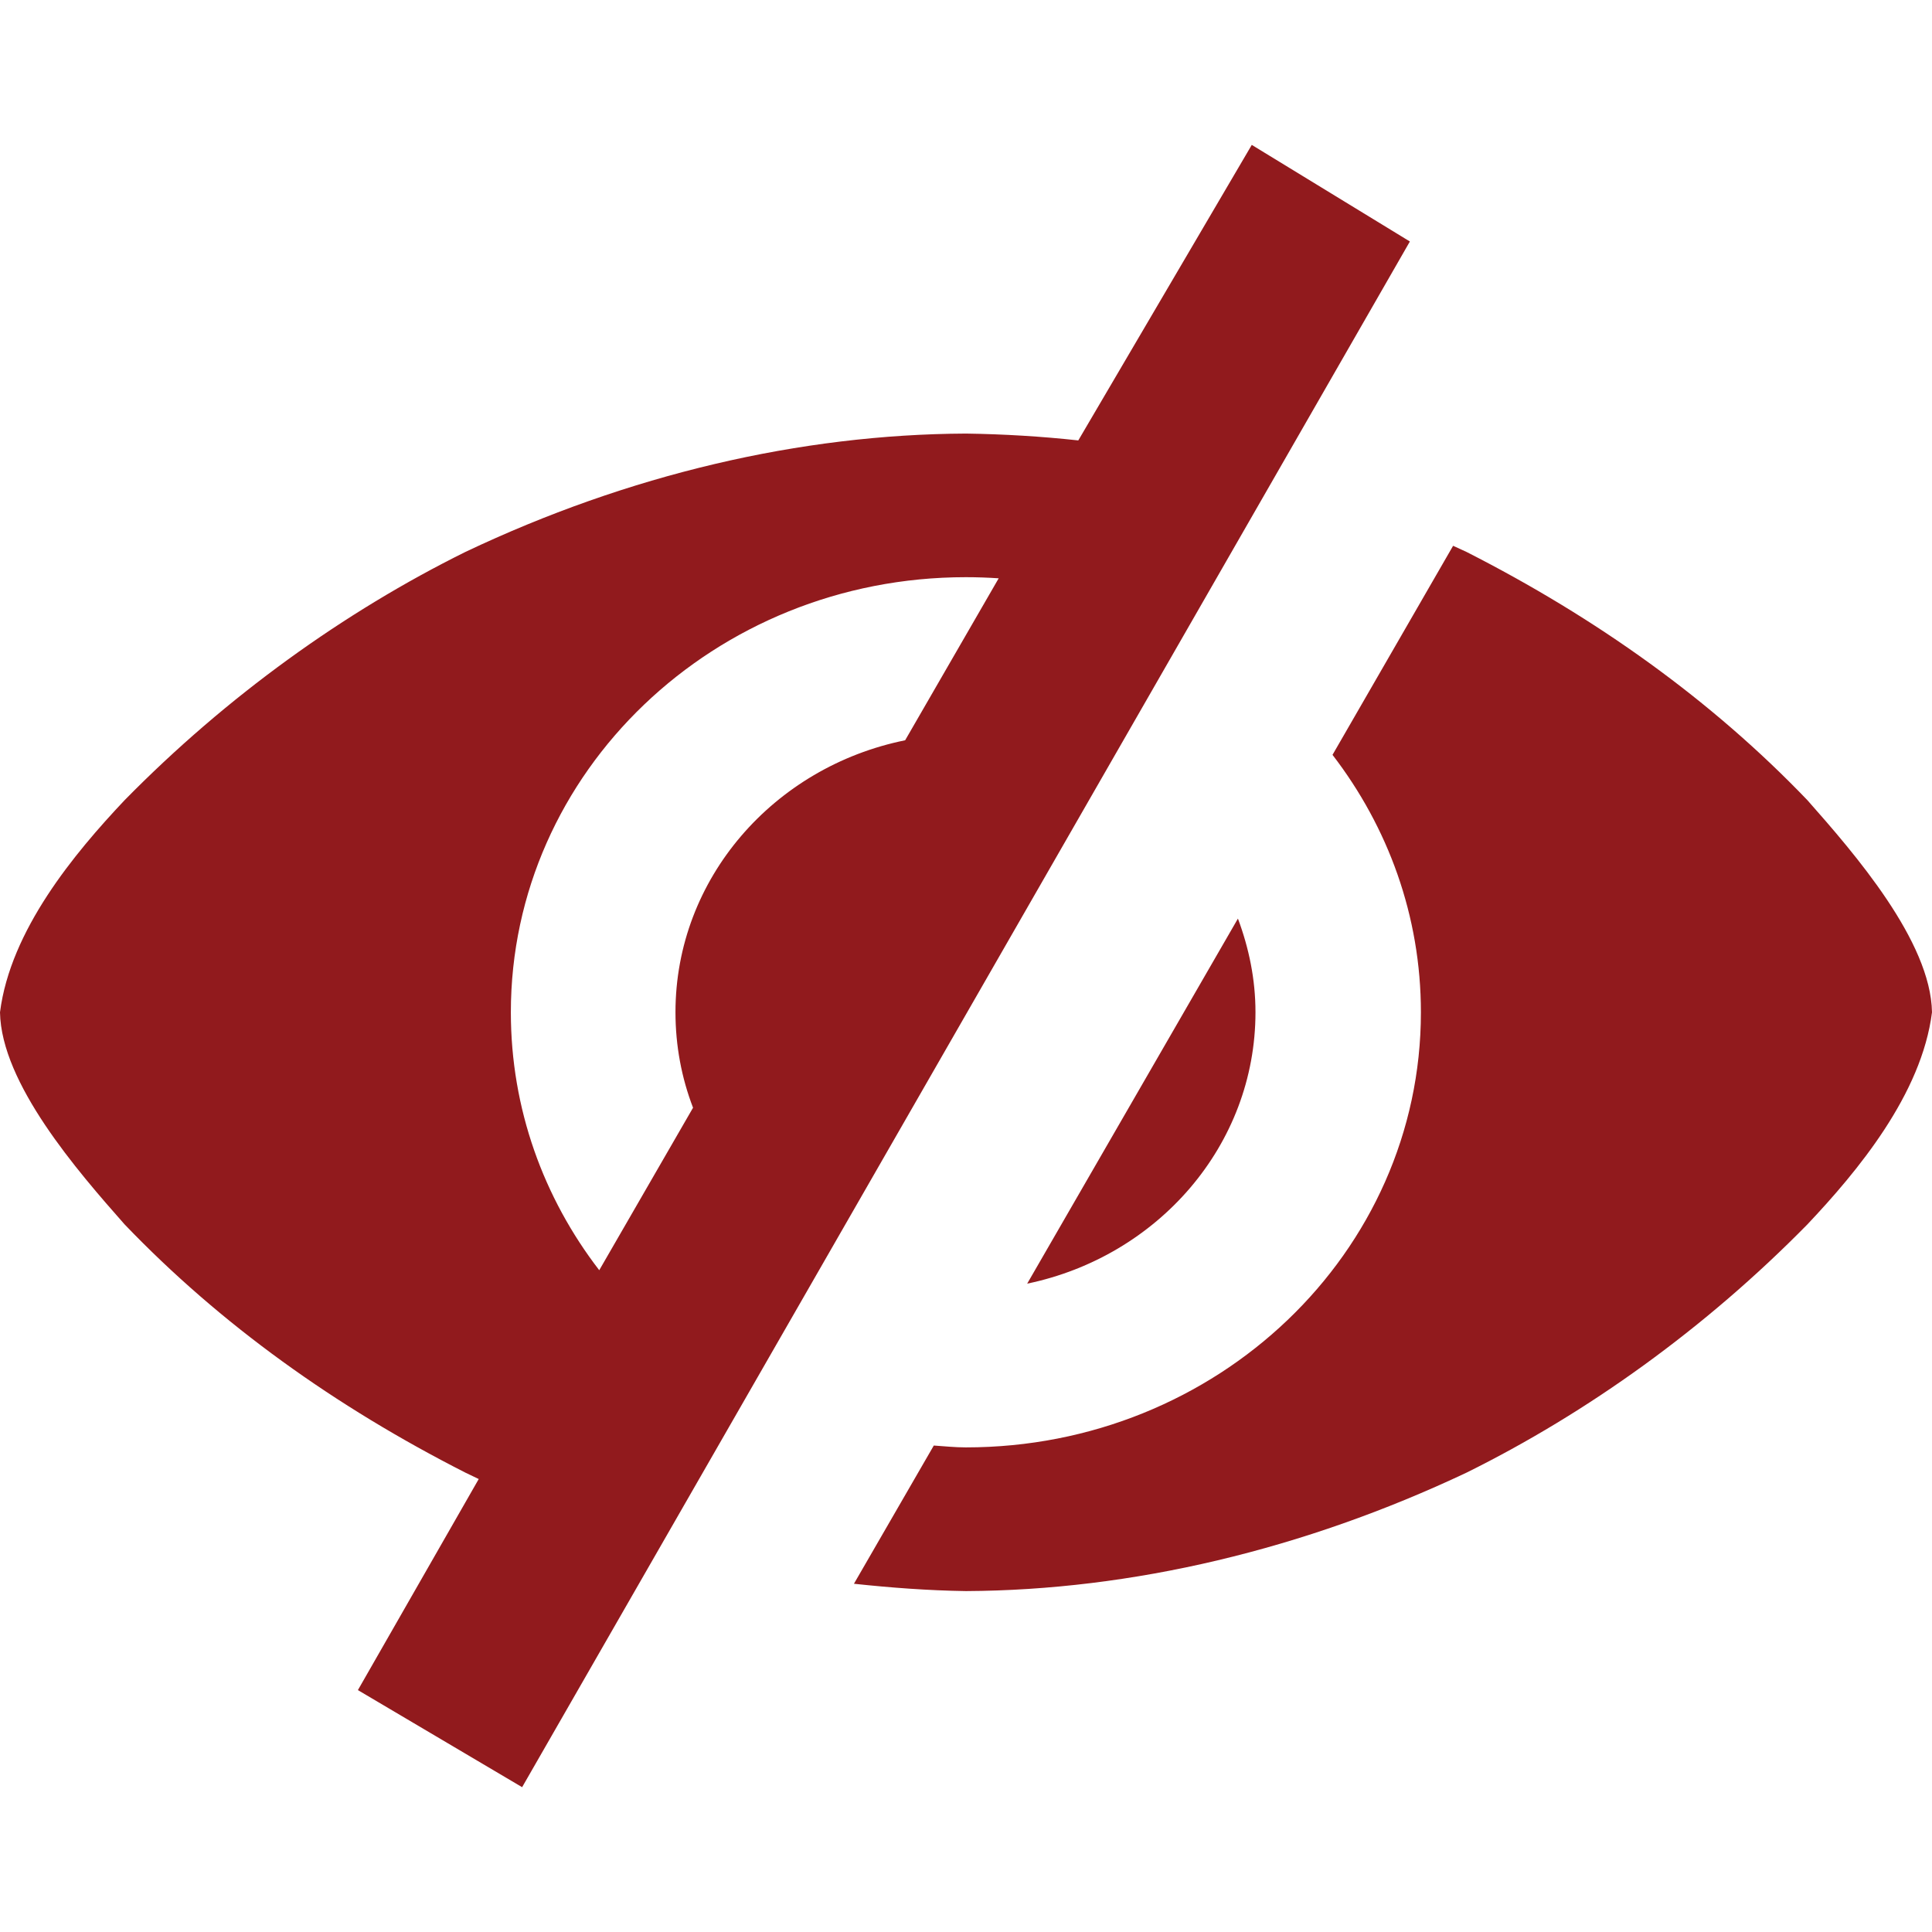
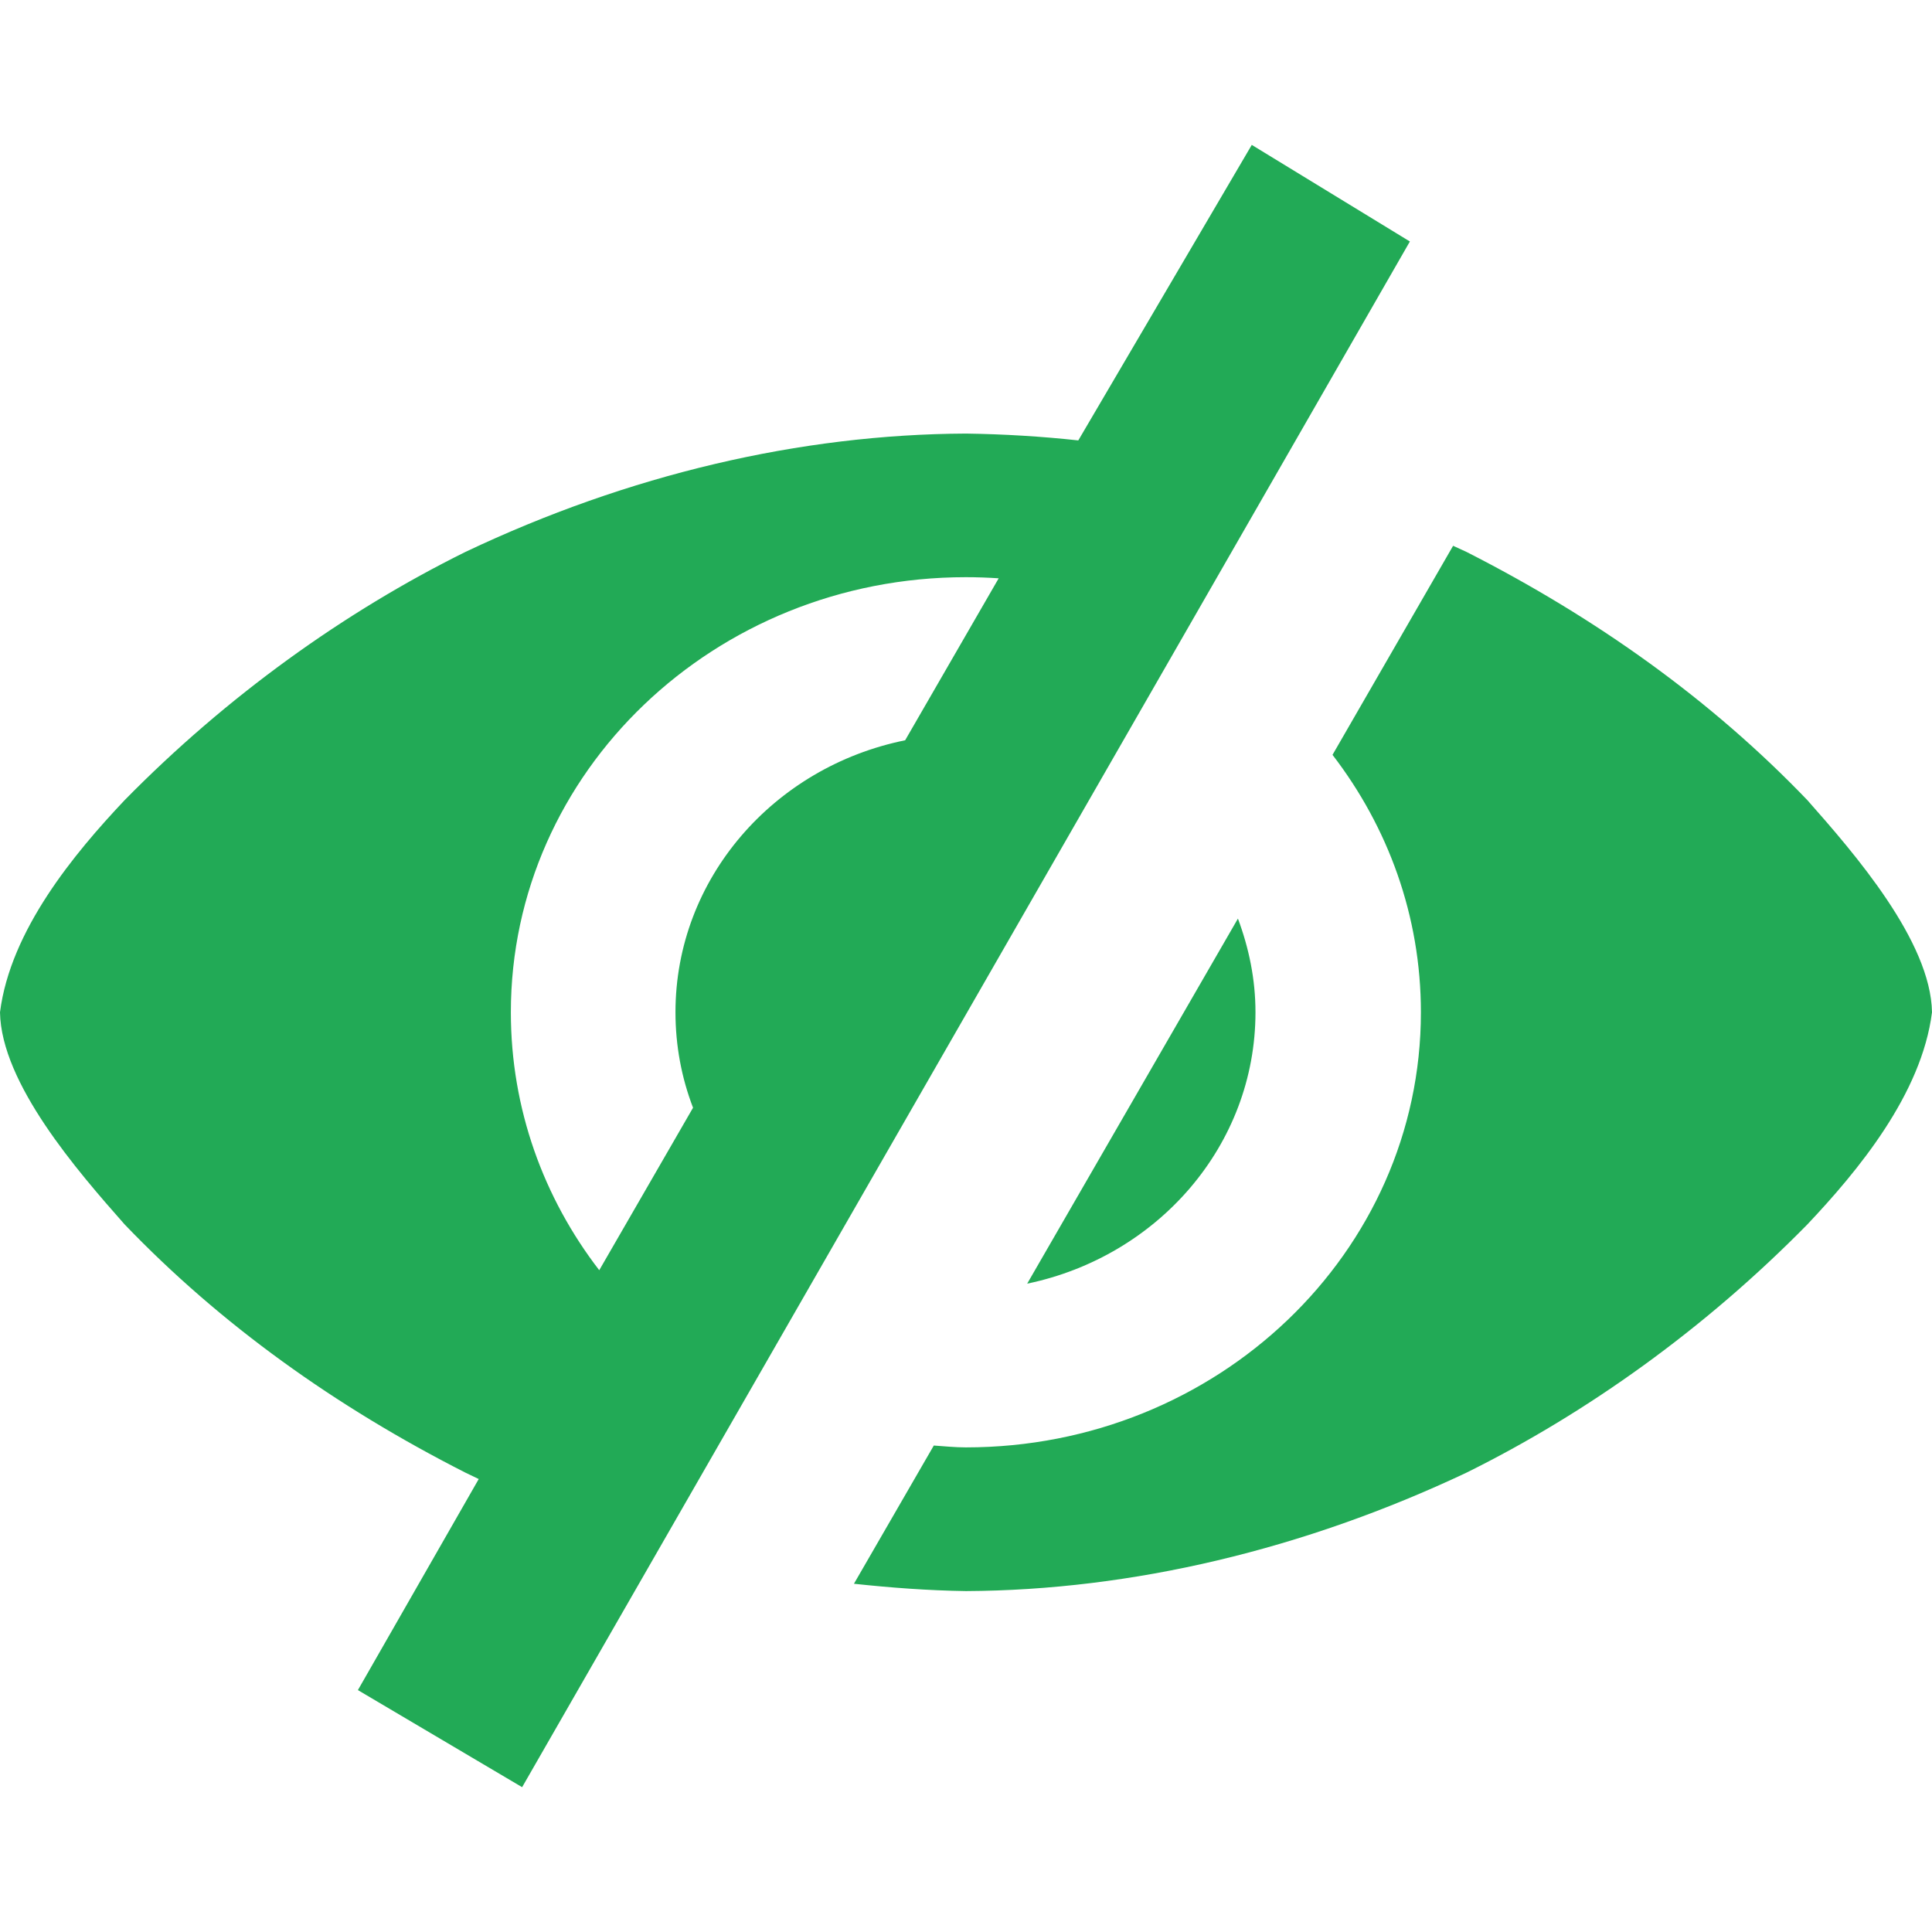
- <svg xmlns="http://www.w3.org/2000/svg" width="24" height="24" viewBox="0 0 24 24" fill="none">
-   <path d="M13.395 5.471C12.937 5.421 12.472 5.393 12 5.386C9.94 5.395 7.804 5.896 5.782 6.856C4.281 7.599 2.818 8.647 1.548 9.94C0.925 10.6 0.129 11.555 0 12.575C0.015 13.458 0.963 14.548 1.548 15.21C2.739 16.452 4.163 17.471 5.782 18.294C5.837 18.32 5.892 18.347 5.947 18.373L4.446 20.995L6.486 22.201L17.514 3L15.55 1.8L13.395 5.471ZM18.051 6.78L16.553 9.377C17.242 10.273 17.651 11.377 17.651 12.575C17.651 15.56 15.121 17.98 11.998 17.98C11.864 17.98 11.733 17.966 11.6 17.957L10.608 19.674C11.066 19.723 11.528 19.758 12 19.765C14.062 19.755 16.197 19.248 18.217 18.294C19.718 17.551 21.182 16.503 22.452 15.21C23.075 14.55 23.871 13.595 24 12.575C23.985 11.692 23.037 10.602 22.452 9.94C21.261 8.698 19.835 7.679 18.217 6.856C18.162 6.83 18.106 6.806 18.051 6.78ZM11.998 7.17C12.136 7.17 12.271 7.175 12.406 7.184L11.244 9.196C9.614 9.526 8.391 10.913 8.391 12.574C8.391 12.991 8.467 13.39 8.609 13.76C8.609 13.761 8.609 13.761 8.609 13.761L7.444 15.779C6.753 14.882 6.346 13.774 6.346 12.575C6.346 9.59 8.876 7.17 11.998 7.17ZM15.378 11.411L12.76 15.946C14.382 15.609 15.596 14.228 15.596 12.574C15.596 12.164 15.514 11.775 15.378 11.411Z" fill="#911A1D" />
+ <svg xmlns="http://www.w3.org/2000/svg" width="24" height="24" viewBox="0 0 24 24" aria-hidden="true">
+   <path d="M13.395 5.471C12.937 5.421 12.472 5.393 12 5.386C9.94 5.395 7.804 5.896 5.782 6.856C4.281 7.599 2.818 8.647 1.548 9.94C0.925 10.6 0.129 11.555 0 12.575C0.015 13.458 0.963 14.548 1.548 15.21C2.739 16.452 4.163 17.471 5.782 18.294C5.837 18.32 5.892 18.347 5.947 18.373L4.446 20.995L6.486 22.201L17.514 3L15.55 1.8L13.395 5.471ZM18.051 6.78L16.553 9.377C17.242 10.273 17.651 11.377 17.651 12.575C17.651 15.56 15.121 17.98 11.998 17.98C11.864 17.98 11.733 17.966 11.6 17.957L10.608 19.674C11.066 19.723 11.528 19.758 12 19.765C14.062 19.755 16.197 19.248 18.217 18.294C19.718 17.551 21.182 16.503 22.452 15.21C23.075 14.55 23.871 13.595 24 12.575C23.985 11.692 23.037 10.602 22.452 9.94C21.261 8.698 19.835 7.679 18.217 6.856C18.162 6.83 18.106 6.806 18.051 6.78ZM11.998 7.17C12.136 7.17 12.271 7.175 12.406 7.184L11.244 9.196C9.614 9.526 8.391 10.913 8.391 12.574C8.391 12.991 8.467 13.39 8.609 13.76C8.609 13.761 8.609 13.761 8.609 13.761L7.444 15.779C6.753 14.882 6.346 13.774 6.346 12.575C6.346 9.59 8.876 7.17 11.998 7.17ZM15.378 11.411L12.76 15.946C14.382 15.609 15.596 14.228 15.596 12.574C15.596 12.164 15.514 11.775 15.378 11.411Z" fill="#22AA56" />
</svg>
